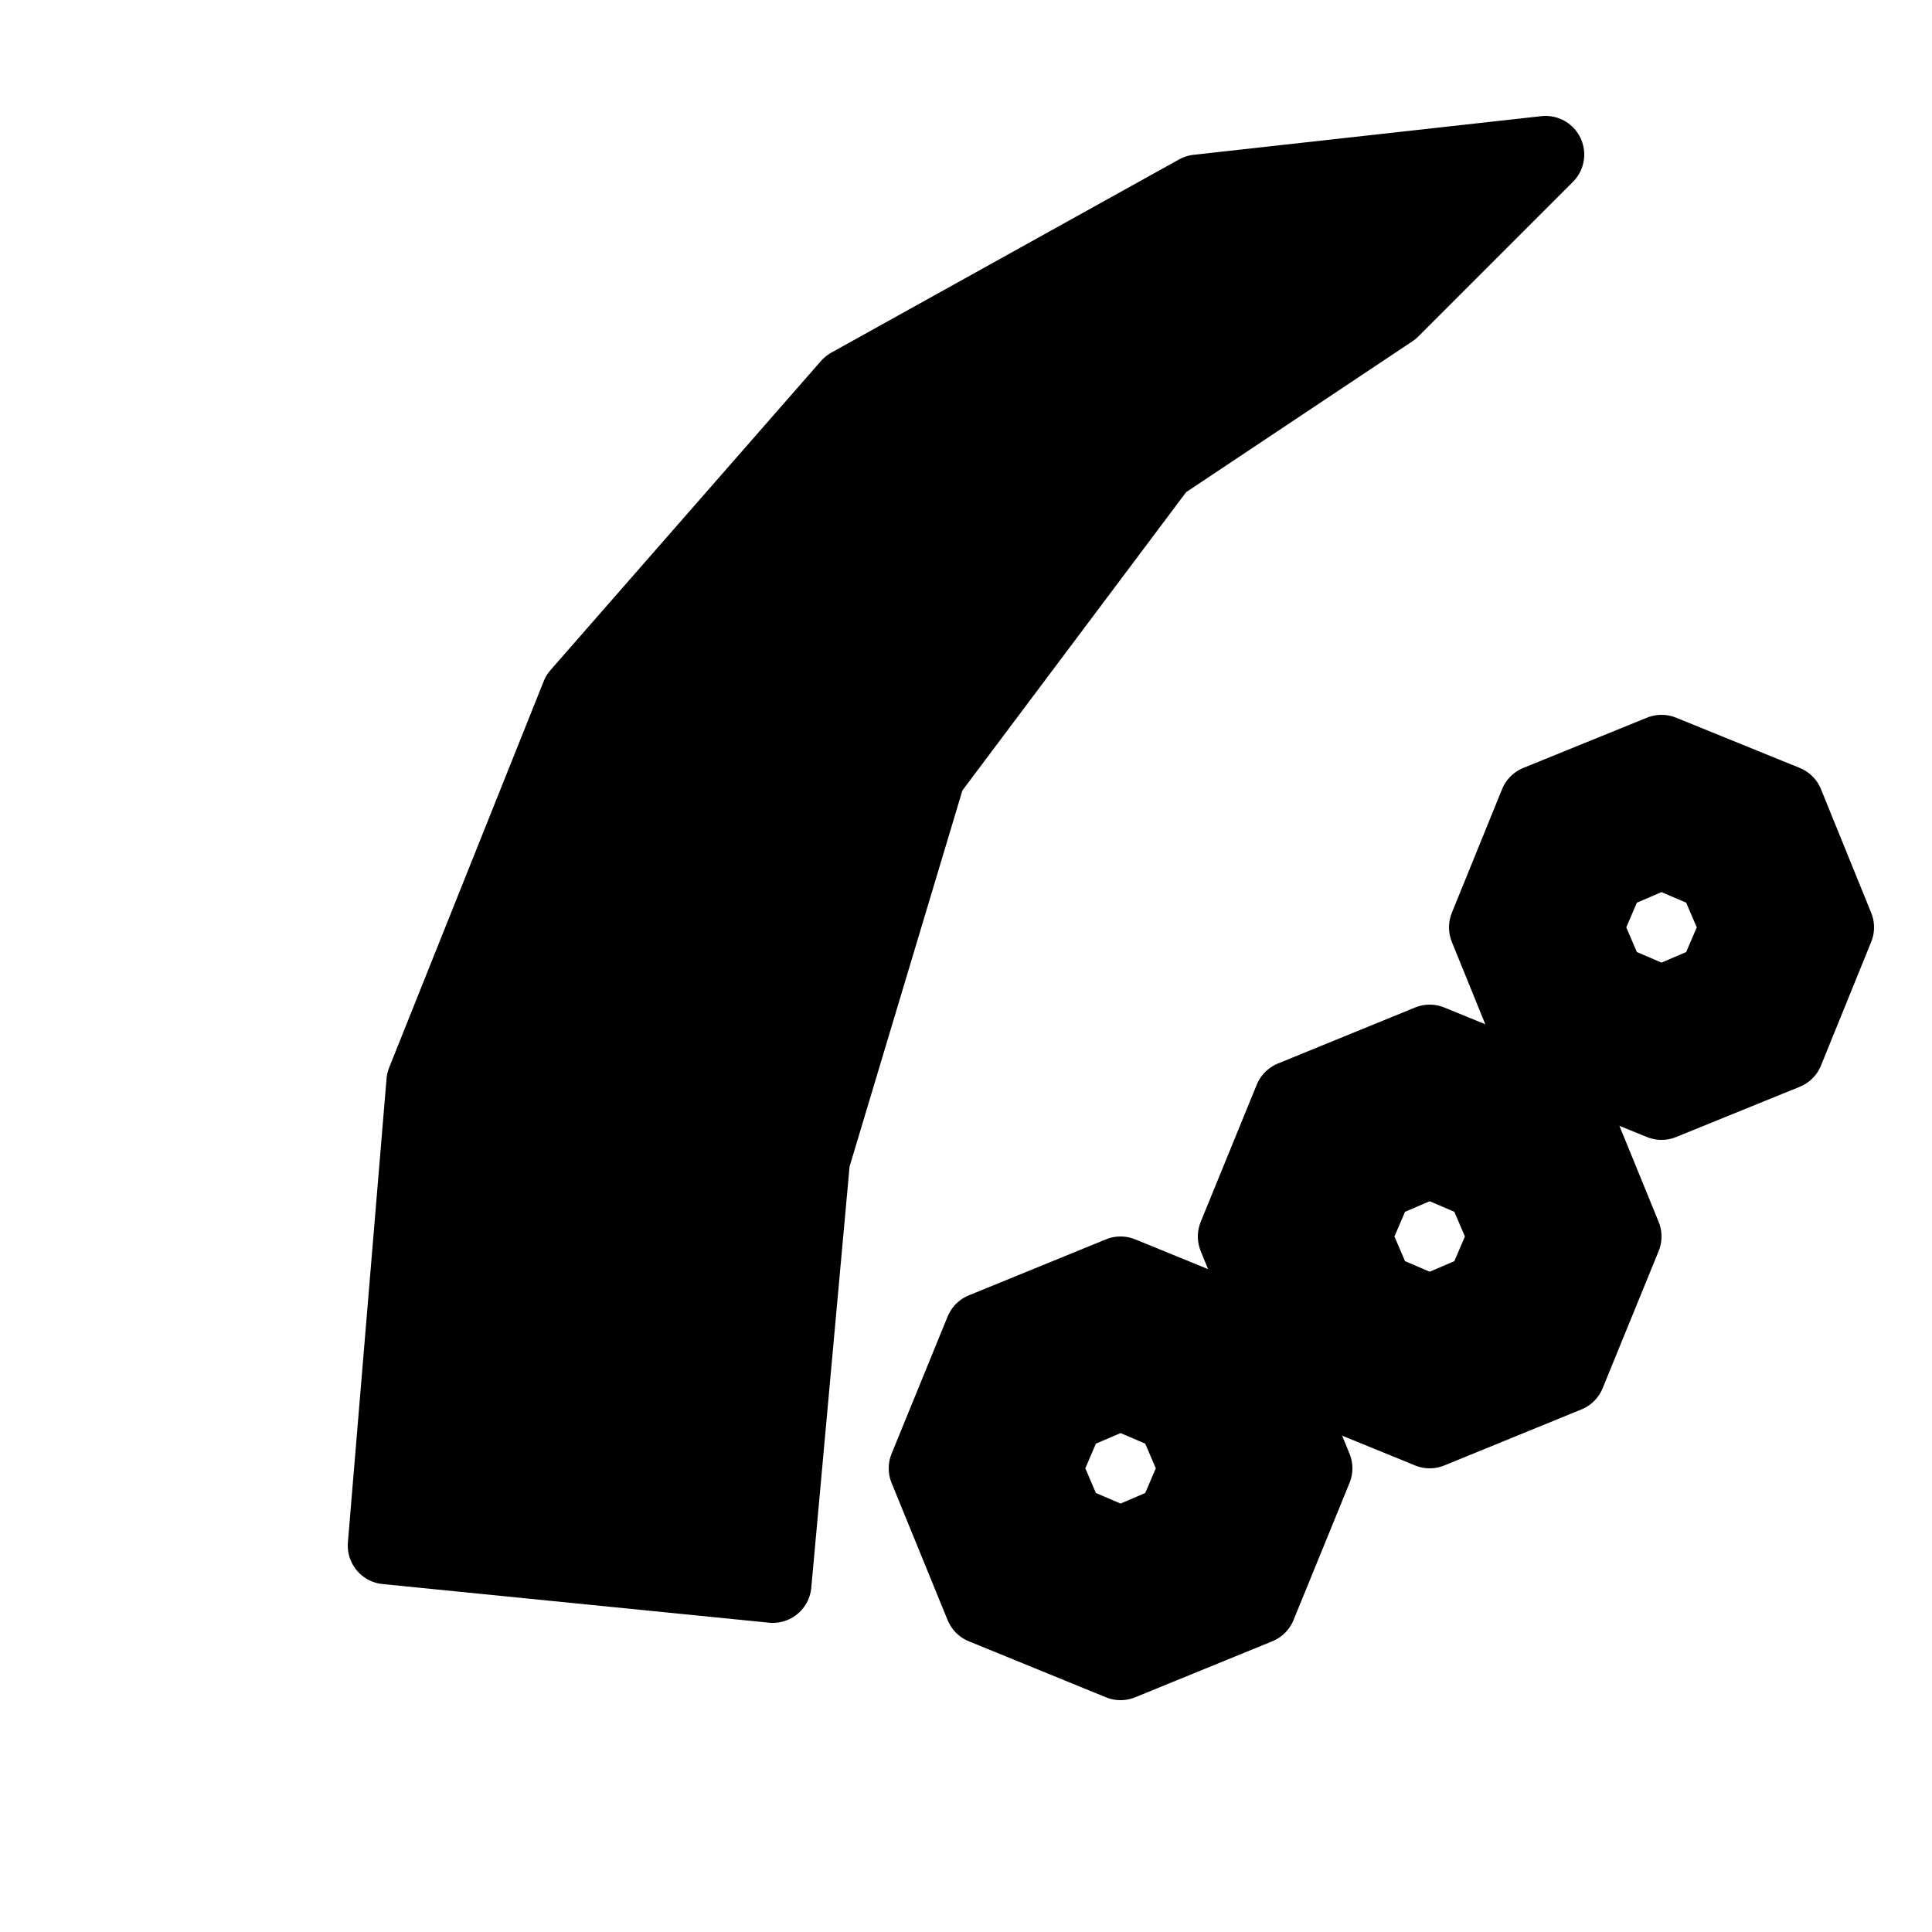
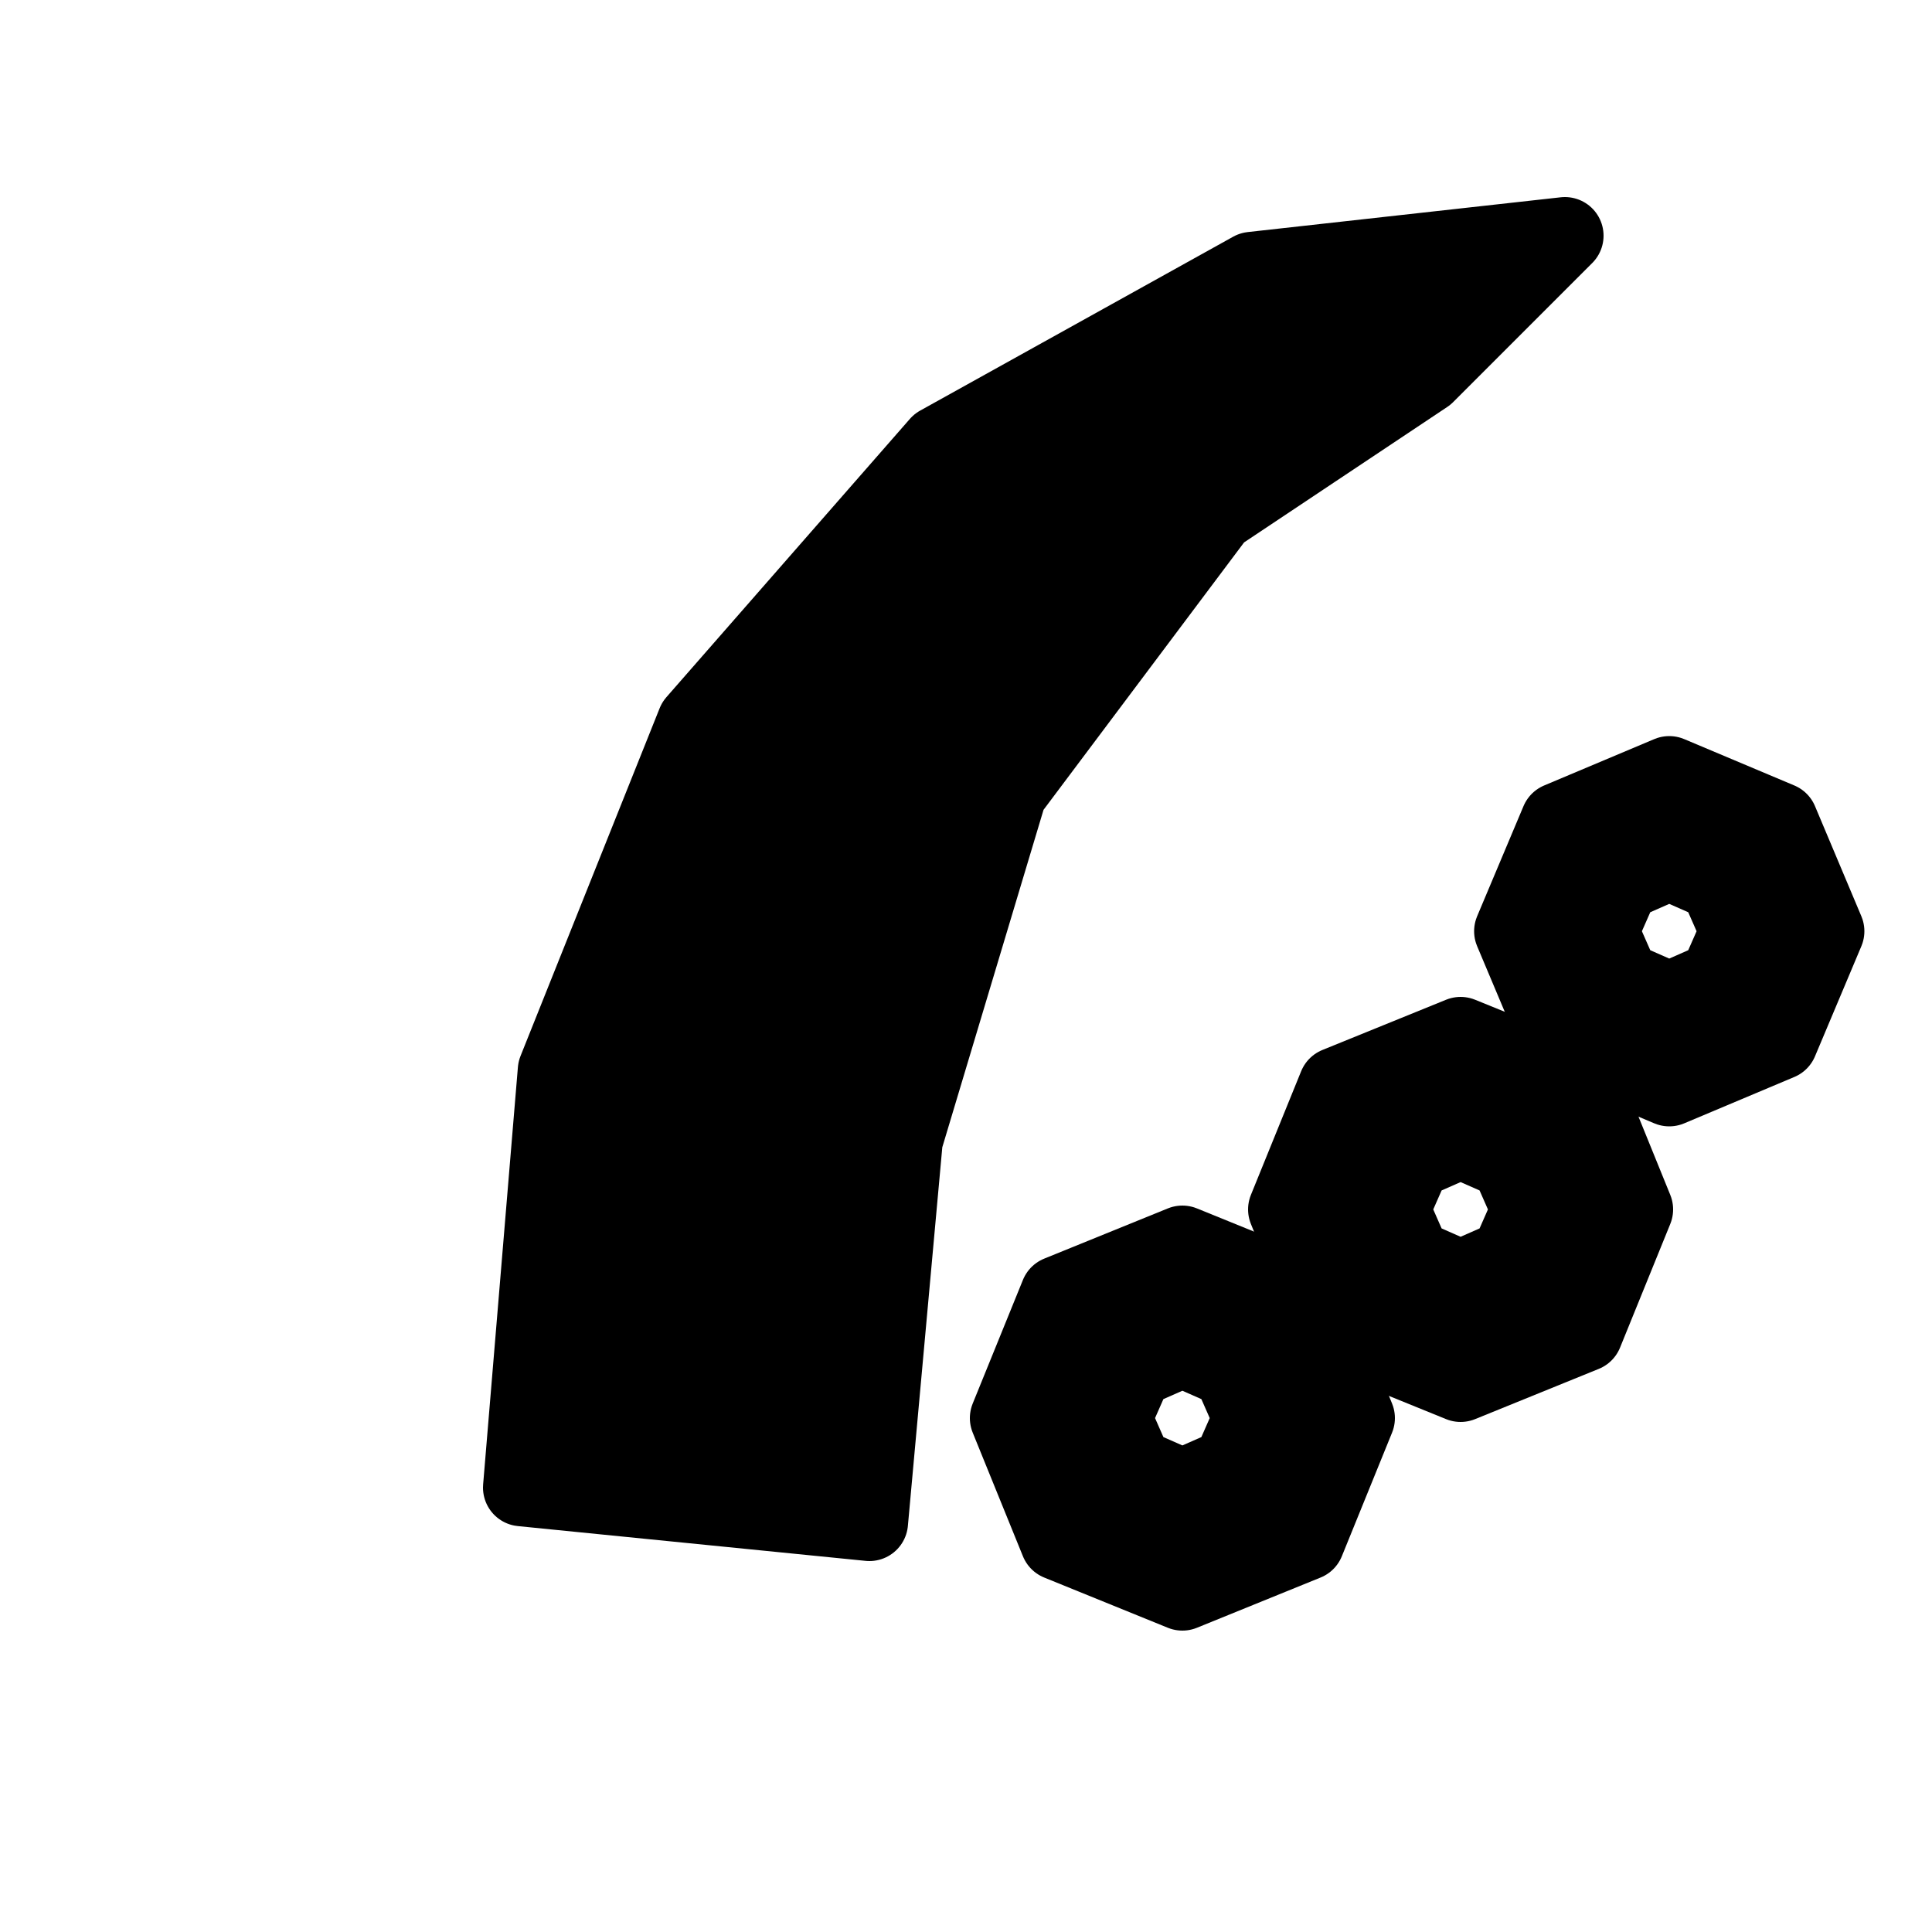
<svg xmlns="http://www.w3.org/2000/svg" viewBox="0 0 100 100">
-   <path fill="#000" d="M20 80 22 56 30 36 44 20 50.6 16.3 50.6 36.5 48 40 42 60 40 82Z" />
-   <path class="accent" d="M50 16.7 62 10 80 8 72 16 60 24 50 37.3Z" />
-   <path fill="none" stroke="#000" stroke-width="4" stroke-linejoin="round" stroke-linecap="round" d="M20 80 22 56 30 36 44 20 62 10 80 8 72 16 60 24 48 40 42 60 40 82Z" />
-   <path fill="#000" fill-rule="evenodd" d="M50.6 82.3 48 76 50.6 69.7Z" />
-   <path class="accent" fill-rule="evenodd" d="M58 66 65.1 68.9 68 76 65.1 83.1 58 86 50.9 83.1 50 80.8 50 71.2 50.9 68.9ZM55.2 73.2 54 76 55.2 78.8 58 80 60.8 78.8 62 76 60.8 73.2 58 72Z" />
-   <path fill="none" stroke="#000" stroke-width="4" stroke-linejoin="round" stroke-linecap="round" d="M58 66 65.1 68.9 68 76 65.1 83.1 58 86 50.9 83.1 48 76 50.9 68.9ZM55.2 73.2 54 76 55.2 78.8 58 80 60.8 78.8 62 76 60.8 73.2 58 72Z" />
-   <path class="accent" fill-rule="evenodd" d="M74 54 81.1 56.9 84 64 81.1 71.1 74 74 66.9 71.1 64 64 66.9 56.9ZM71.2 61.2 70 64 71.2 66.8 74 68 76.8 66.8 78 64 76.8 61.2 74 60Z" />
-   <path fill="none" stroke="#000" stroke-width="4" stroke-linejoin="round" stroke-linecap="round" d="M74 54 81.1 56.9 84 64 81.1 71.1 74 74 66.9 71.1 64 64 66.9 56.9ZM71.2 61.2 70 64 71.2 66.8 74 68 76.8 66.8 78 64 76.8 61.2 74 60Z" />
-   <path class="accent" fill-rule="evenodd" d="M86 39 92.4 41.6 95 48 92.4 54.4 86 57 79.6 54.4 77 48 79.6 41.6ZM83.2 45.2 82 48 83.2 50.8 86 52 88.8 50.8 90 48 88.8 45.2 86 44Z" />
-   <path fill="none" stroke="#000" stroke-width="4" stroke-linejoin="round" stroke-linecap="round" d="M86 39 92.4 41.6 95 48 92.4 54.4 86 57 79.6 54.4 77 48 79.6 41.6ZM83.2 45.2 82 48 83.2 50.8 86 52 88.8 50.8 90 48 88.8 45.2 86 44Z" />
+   <path fill="#000" d="M27 77 28.8 55.4 36 37.4 48.6 23 50.6 21.9 50.6 46.3 46.8 59 45 78.8Z" />
+   <path class="accent" d="M50 22.2 64.8 14 81 12.2 73.8 19.4 63 26.6 52.2 41 50 48.3Z" />
+   <path fill="none" stroke="#000" stroke-width="4" stroke-linejoin="round" stroke-linecap="round" d="M27 77 28.8 55.4 36 37.4 48.6 23 64.8 14 81 12.2 73.8 19.4 63 26.6 52.2 41 46.8 59 45 78.8Z" />
+   <path class="accent" fill-rule="evenodd" d="M61.2 64.4 67.6 67 70.2 73.4 67.6 79.8 61.2 82.4 54.8 79.8 52.2 73.4 54.8 67ZM58.7 70.9 57.6 73.4 58.7 75.9 61.2 77 63.7 75.9 64.8 73.4 63.7 70.9 61.2 69.8Z" />
+   <path fill="none" stroke="#000" stroke-width="4" stroke-linejoin="round" stroke-linecap="round" d="M61.2 64.4 67.6 67 70.2 73.4 67.6 79.8 61.2 82.4 54.8 79.8 52.2 73.4 54.8 67ZM58.7 70.9 57.6 73.4 58.7 75.9 61.2 77 63.7 75.9 64.8 73.4 63.7 70.9 61.2 69.8Z" />
+   <path class="accent" fill-rule="evenodd" d="M75.6 53.6 82 56.2 84.6 62.6 82 69 75.6 71.6 69.2 69 66.6 62.6 69.2 56.2ZM73.1 60.1 72 62.6 73.1 65.1 75.6 66.2 78.1 65.1 79.2 62.6 78.1 60.1 75.6 59Z" />
+   <path fill="none" stroke="#000" stroke-width="4" stroke-linejoin="round" stroke-linecap="round" d="M75.6 53.6 82 56.2 84.6 62.6 82 69 75.6 71.6 69.2 69 66.6 62.6 69.2 56.2ZM73.1 60.1 72 62.6 73.1 65.1 75.6 66.2 78.1 65.1 79.2 62.6 78.1 60.1 75.6 59Z" />
+   <path class="accent" fill-rule="evenodd" d="M86.4 40.1 92.1 42.5 94.5 48.2 92.1 53.9 86.4 56.3 80.7 53.9 78.3 48.2 80.7 42.5ZM83.9 45.7 82.8 48.2 83.9 50.7 86.4 51.8 88.9 50.7 90 48.2 88.9 45.7 86.4 44.6Z" />
+   <path fill="none" stroke="#000" stroke-width="4" stroke-linejoin="round" stroke-linecap="round" d="M86.4 40.1 92.1 42.5 94.5 48.2 92.1 53.9 86.4 56.3 80.7 53.9 78.3 48.2 80.7 42.5ZM83.9 45.7 82.8 48.2 83.9 50.7 86.4 51.8 88.9 50.7 90 48.2 88.9 45.7 86.4 44.6Z" />
</svg>
